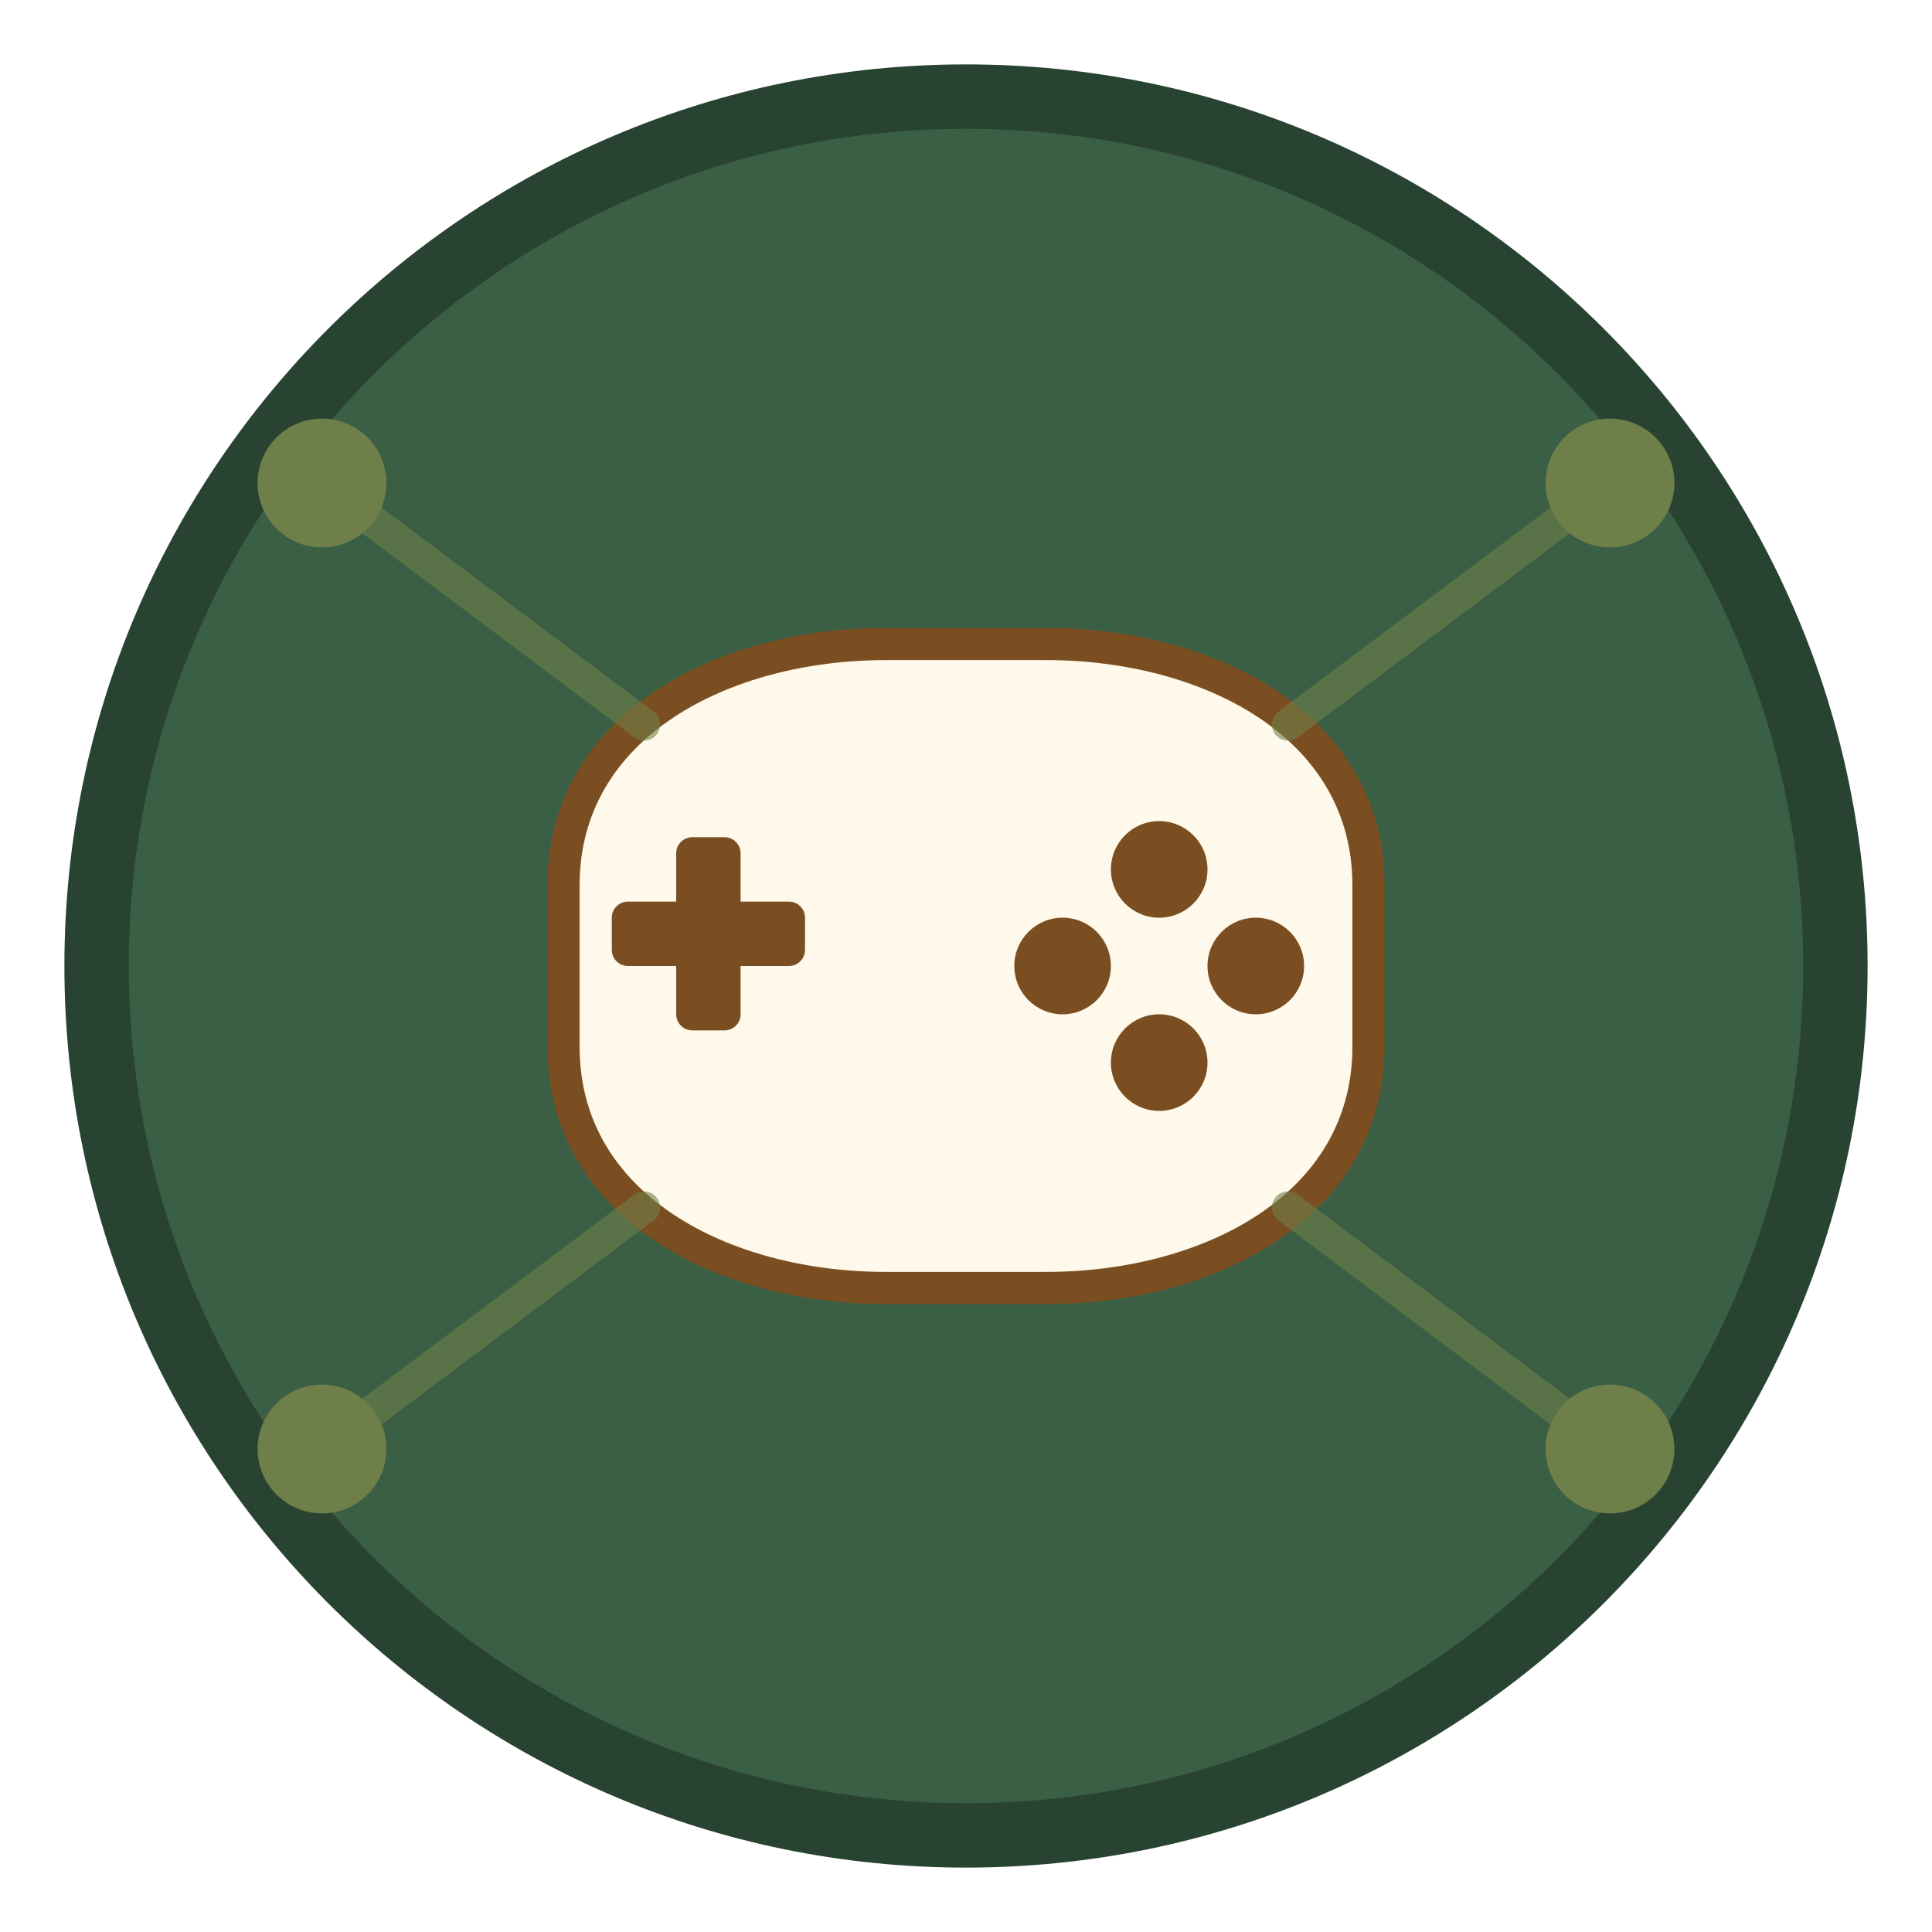
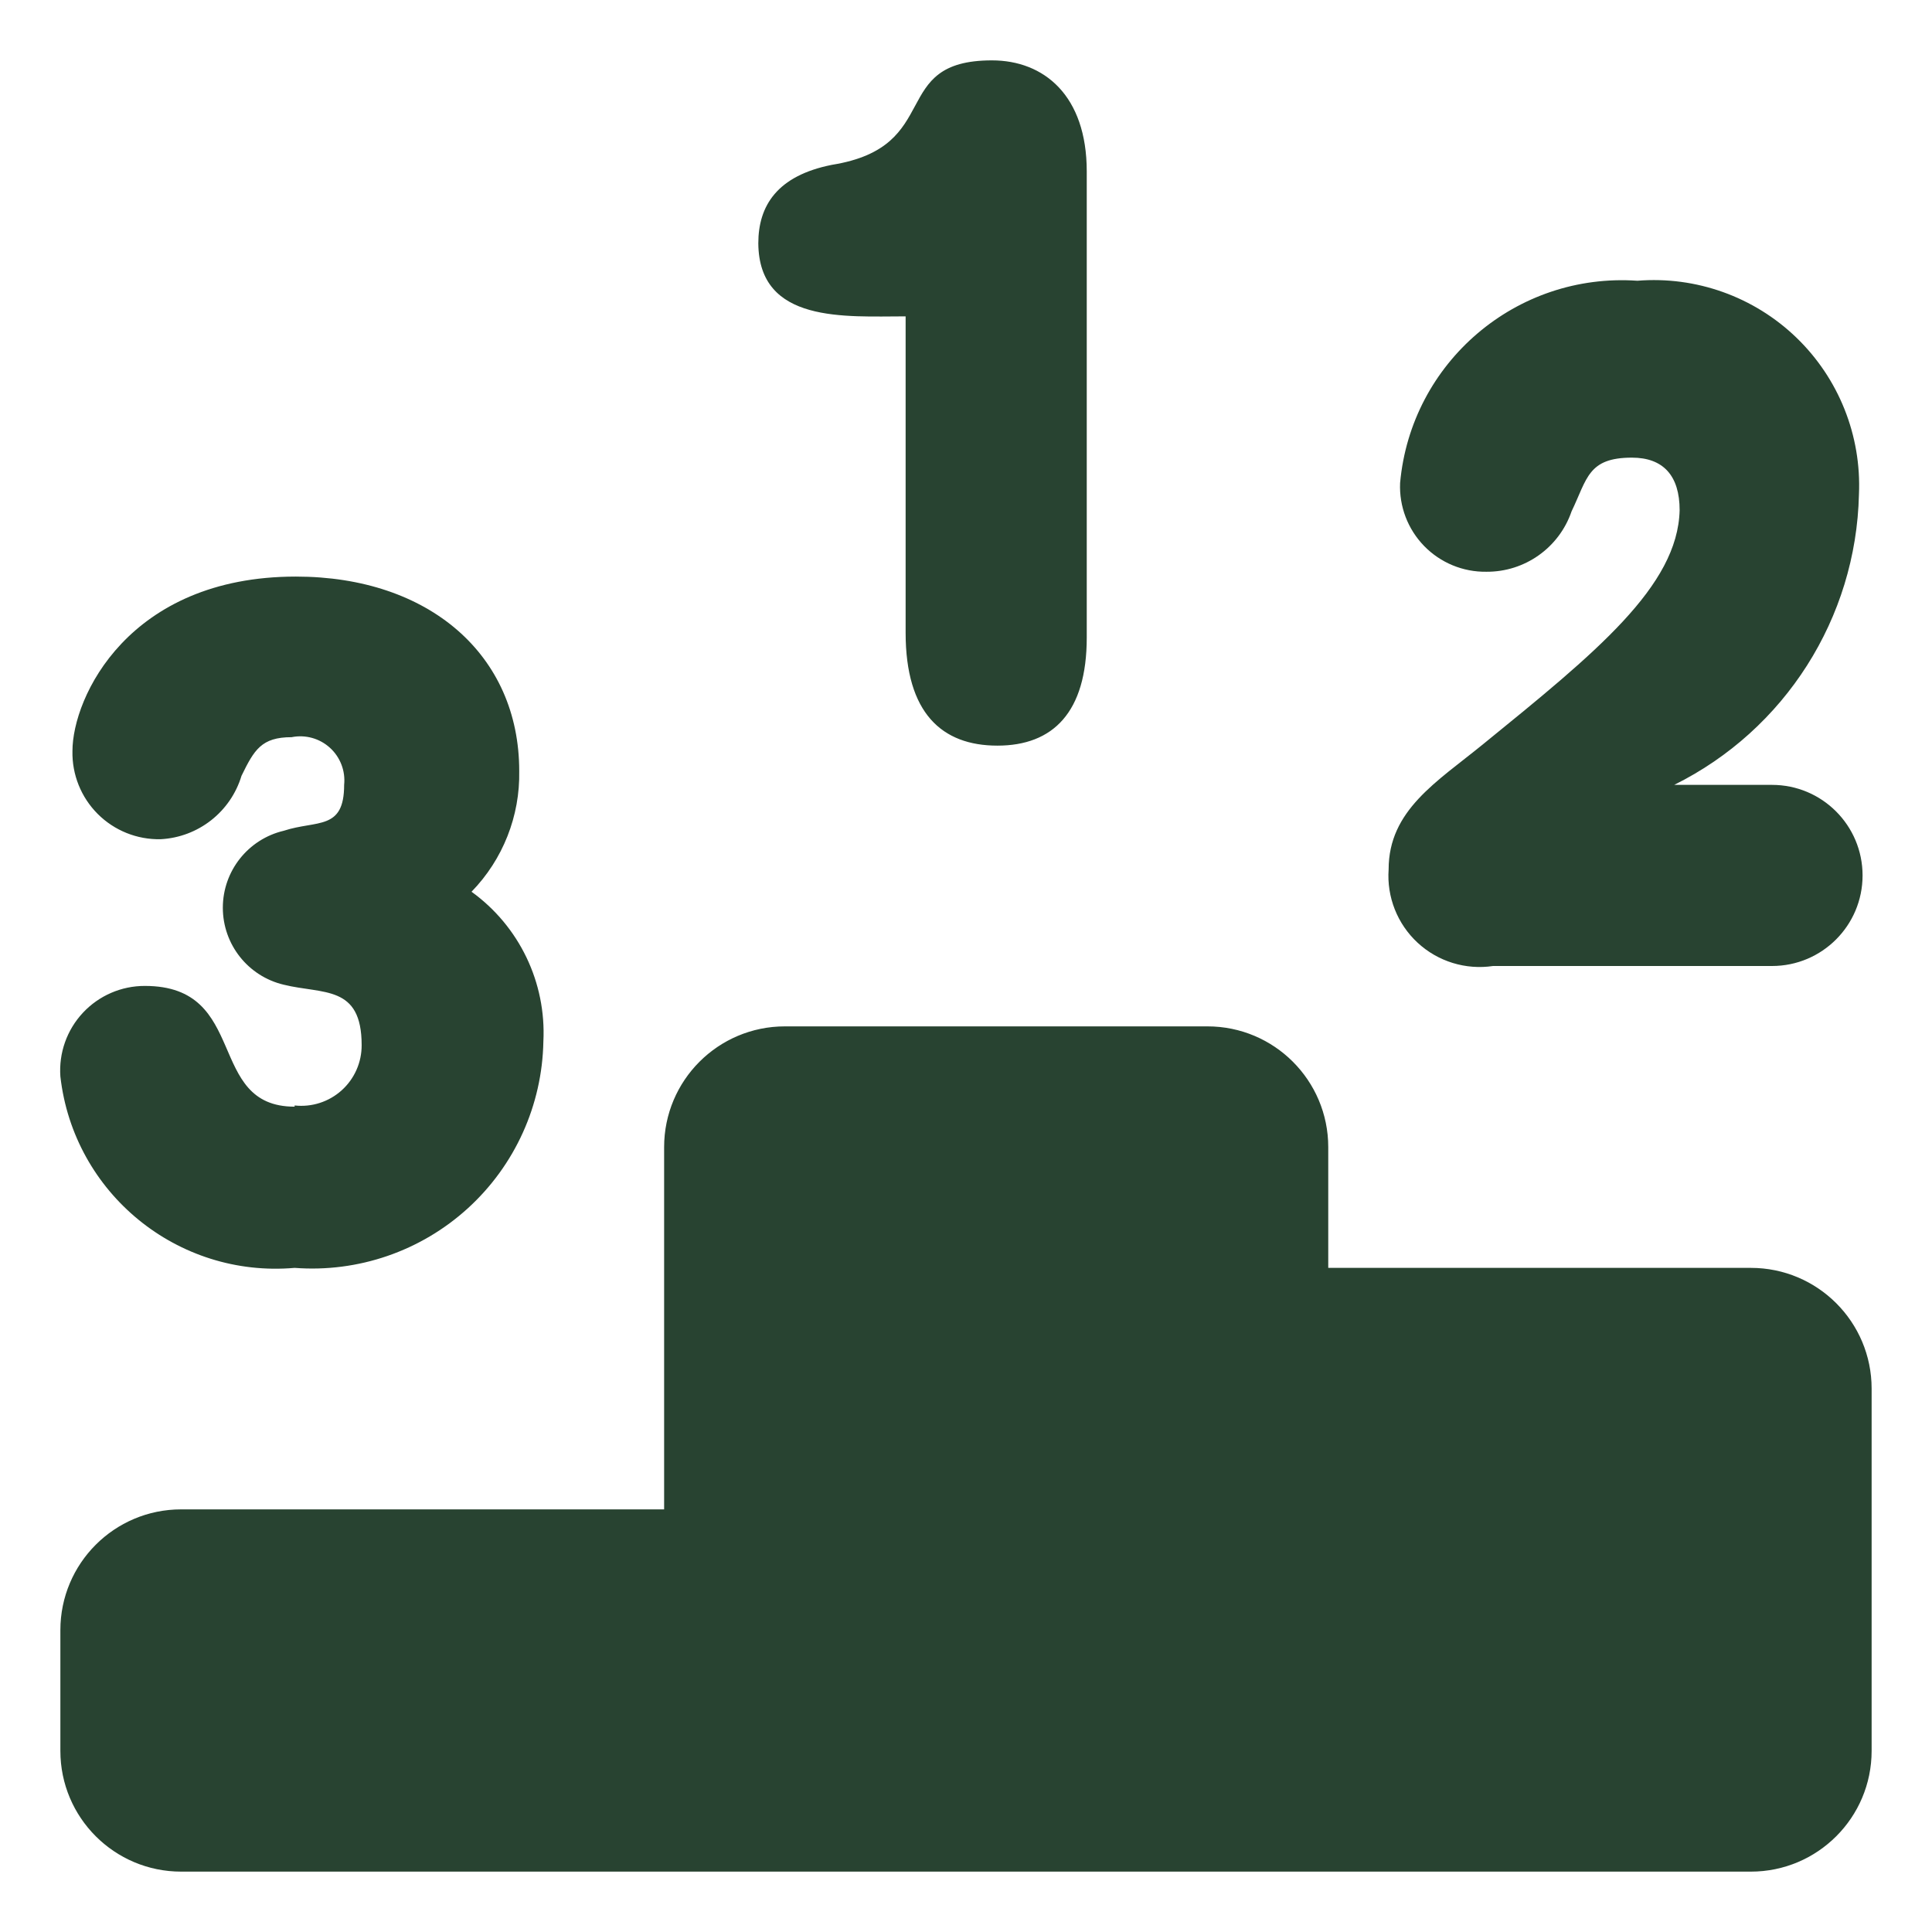
- <svg xmlns="http://www.w3.org/2000/svg" viewBox="0 0 120 120" fill="none">
-   <circle cx="60" cy="60" r="56" fill="#284331" />
-   <circle cx="60" cy="60" r="52" fill="#3a5f45" />
-   <path d="M35 55 C35 45 45 40 55 40 L65 40 C75 40 85 45 85 55 L85 65 C85 75 75 80 65 80 L55 80 C45 80 35 75 35 65 Z" fill="#fff9eb" stroke="#7a4e20" stroke-width="2" />
-   <rect x="42" y="52" width="4" height="12" rx="1" fill="#7a4e20" />
-   <rect x="38" y="56" width="12" height="4" rx="1" fill="#7a4e20" />
-   <circle cx="72" cy="54" r="3" fill="#7a4e20" />
-   <circle cx="78" cy="60" r="3" fill="#7a4e20" />
-   <circle cx="72" cy="66" r="3" fill="#7a4e20" />
-   <circle cx="66" cy="60" r="3" fill="#7a4e20" />
-   <path d="M20 30 L40 45" stroke="#6f7f49" stroke-width="2" stroke-linecap="round" opacity="0.6" />
-   <path d="M100 30 L80 45" stroke="#6f7f49" stroke-width="2" stroke-linecap="round" opacity="0.6" />
-   <path d="M20 90 L40 75" stroke="#6f7f49" stroke-width="2" stroke-linecap="round" opacity="0.6" />
-   <path d="M100 90 L80 75" stroke="#6f7f49" stroke-width="2" stroke-linecap="round" opacity="0.6" />
-   <circle cx="20" cy="30" r="4" fill="#6f7f49" />
-   <circle cx="100" cy="30" r="4" fill="#6f7f49" />
-   <circle cx="20" cy="90" r="4" fill="#6f7f49" />
-   <circle cx="100" cy="90" r="4" fill="#6f7f49" />
+ <svg xmlns="http://www.w3.org/2000/svg" viewBox="0 0 1024 1024" width="32" height="32">
+   <path d="M480 167.68v167.68c0 42.56 19.2 59.84 48.64 59.84S576 377.6 576 337.92V90.88C576 50.56 553.28 32 525.76 32c-55.36 0-24.96 45.76-84.8 55.36-29.12 5.76-39.04 21.76-39.04 41.6C402.24 171.52 448 167.68 480 167.68z m305.92 226.88c-24.32 19.84-49.92 34.88-49.92 66.24a48.32 48.32 0 0 0 55.36 51.2h147.84a48 48 0 1 0 0-96h-51.84a176.32 176.32 0 0 0 97.92-153.92 108.8 108.8 0 0 0-117.44-113.28A118.08 118.08 0 0 0 742.08 256a45.12 45.12 0 0 0 45.76 47.04 47.36 47.36 0 0 0 45.12-32c8.32-17.28 8.64-28.48 32-28.48 16.64 0 25.28 9.6 25.28 27.84-0.96 40.32-44.48 75.52-104.32 124.16z m-629.76 192c-47.36 0-23.68-64-79.36-64a44.8 44.8 0 0 0-44.8 48A114.88 114.88 0 0 0 156.16 672 122.56 122.56 0 0 0 288 552a92.16 92.16 0 0 0-38.08-79.36 89.28 89.28 0 0 0 25.28-64c0-61.44-47.68-103.04-118.4-103.04-88.64 0-118.4 64-118.4 92.48a45.76 45.76 0 0 0 46.72 46.72A47.36 47.36 0 0 0 128 411.2c6.72-13.76 10.56-20.48 26.56-20.48a23.36 23.36 0 0 1 27.84 25.28c0 24.32-14.4 18.56-32 24.32a41.92 41.92 0 0 0 0 81.6c20.8 5.12 41.28 0 41.28 32a32 32 0 0 1-35.52 32zM928 672h-224v-64a64 64 0 0 0-64-64h-224a64 64 0 0 0-64 64v192H96a64 64 0 0 0-64 64v64a64 64 0 0 0 64 64h832a64 64 0 0 0 64-64v-192a64 64 0 0 0-64-64z" fill="#284331" />
</svg>
